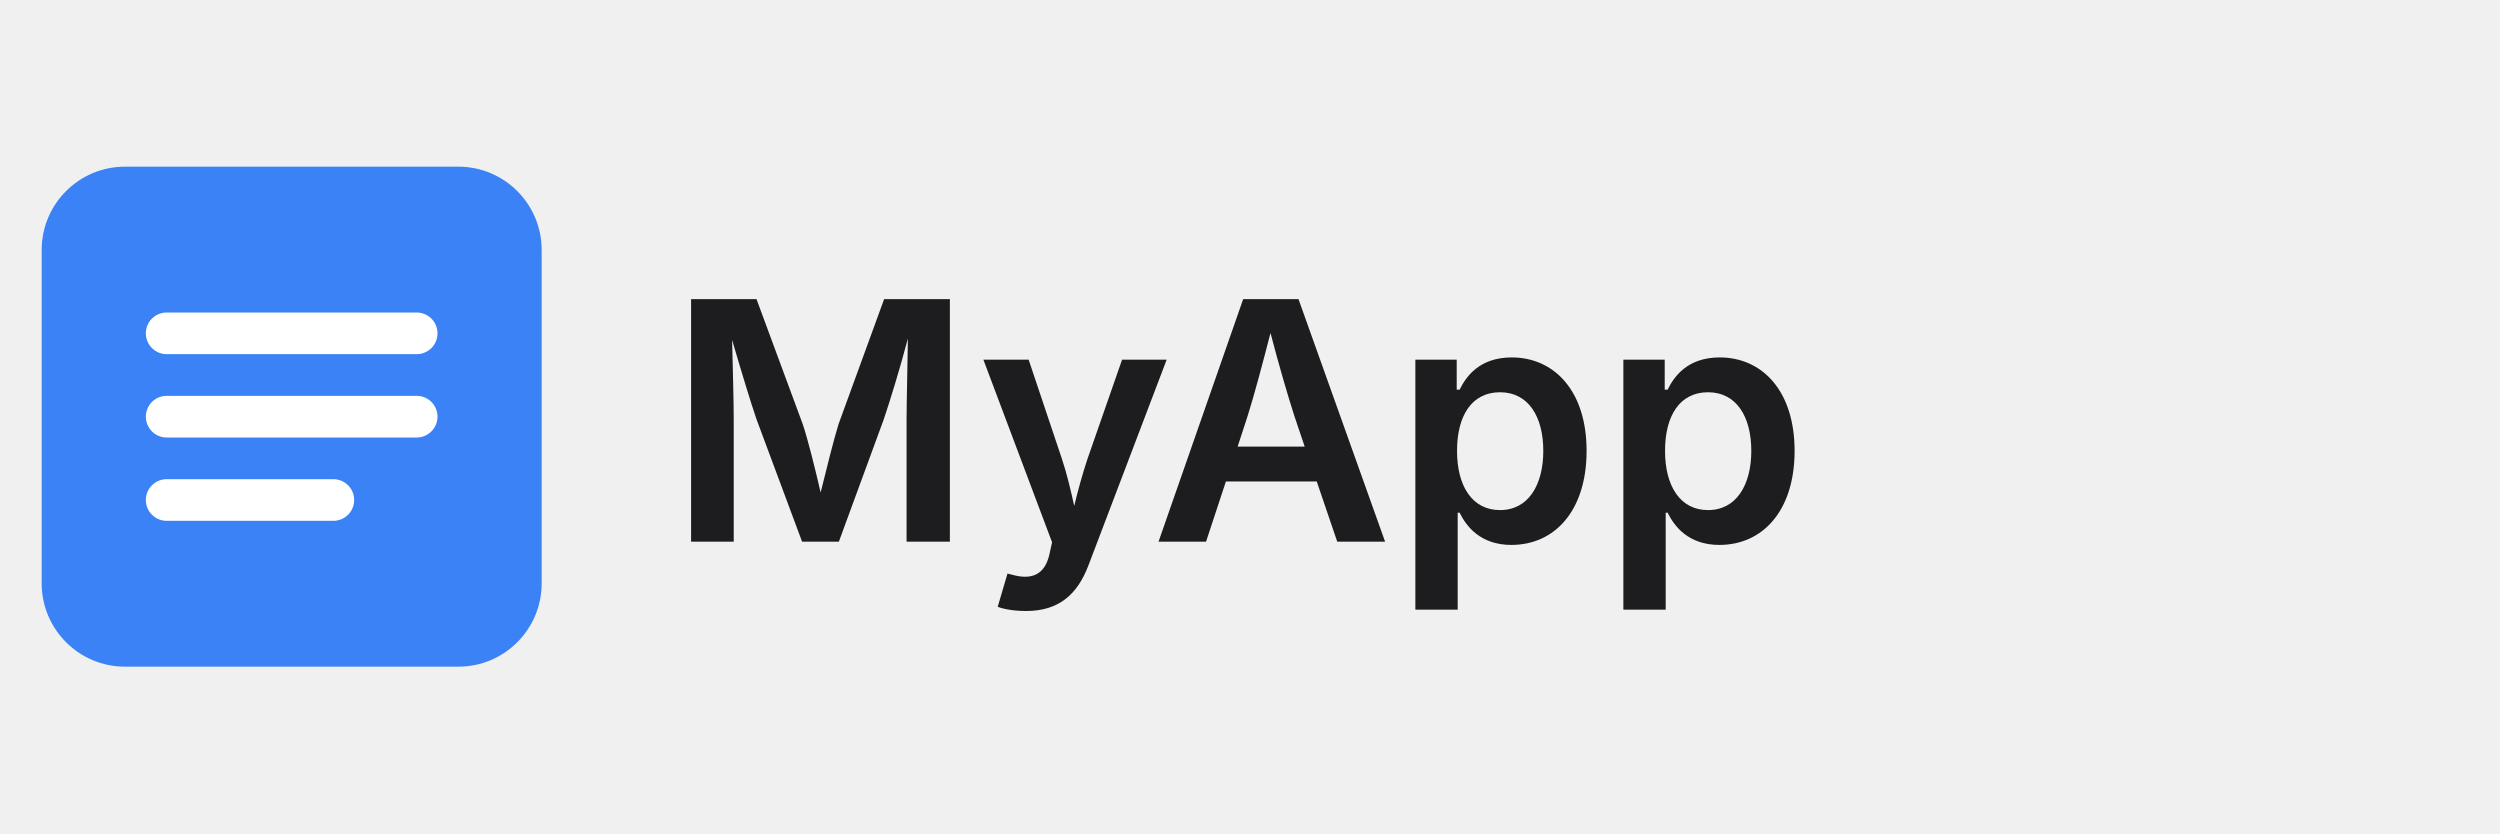
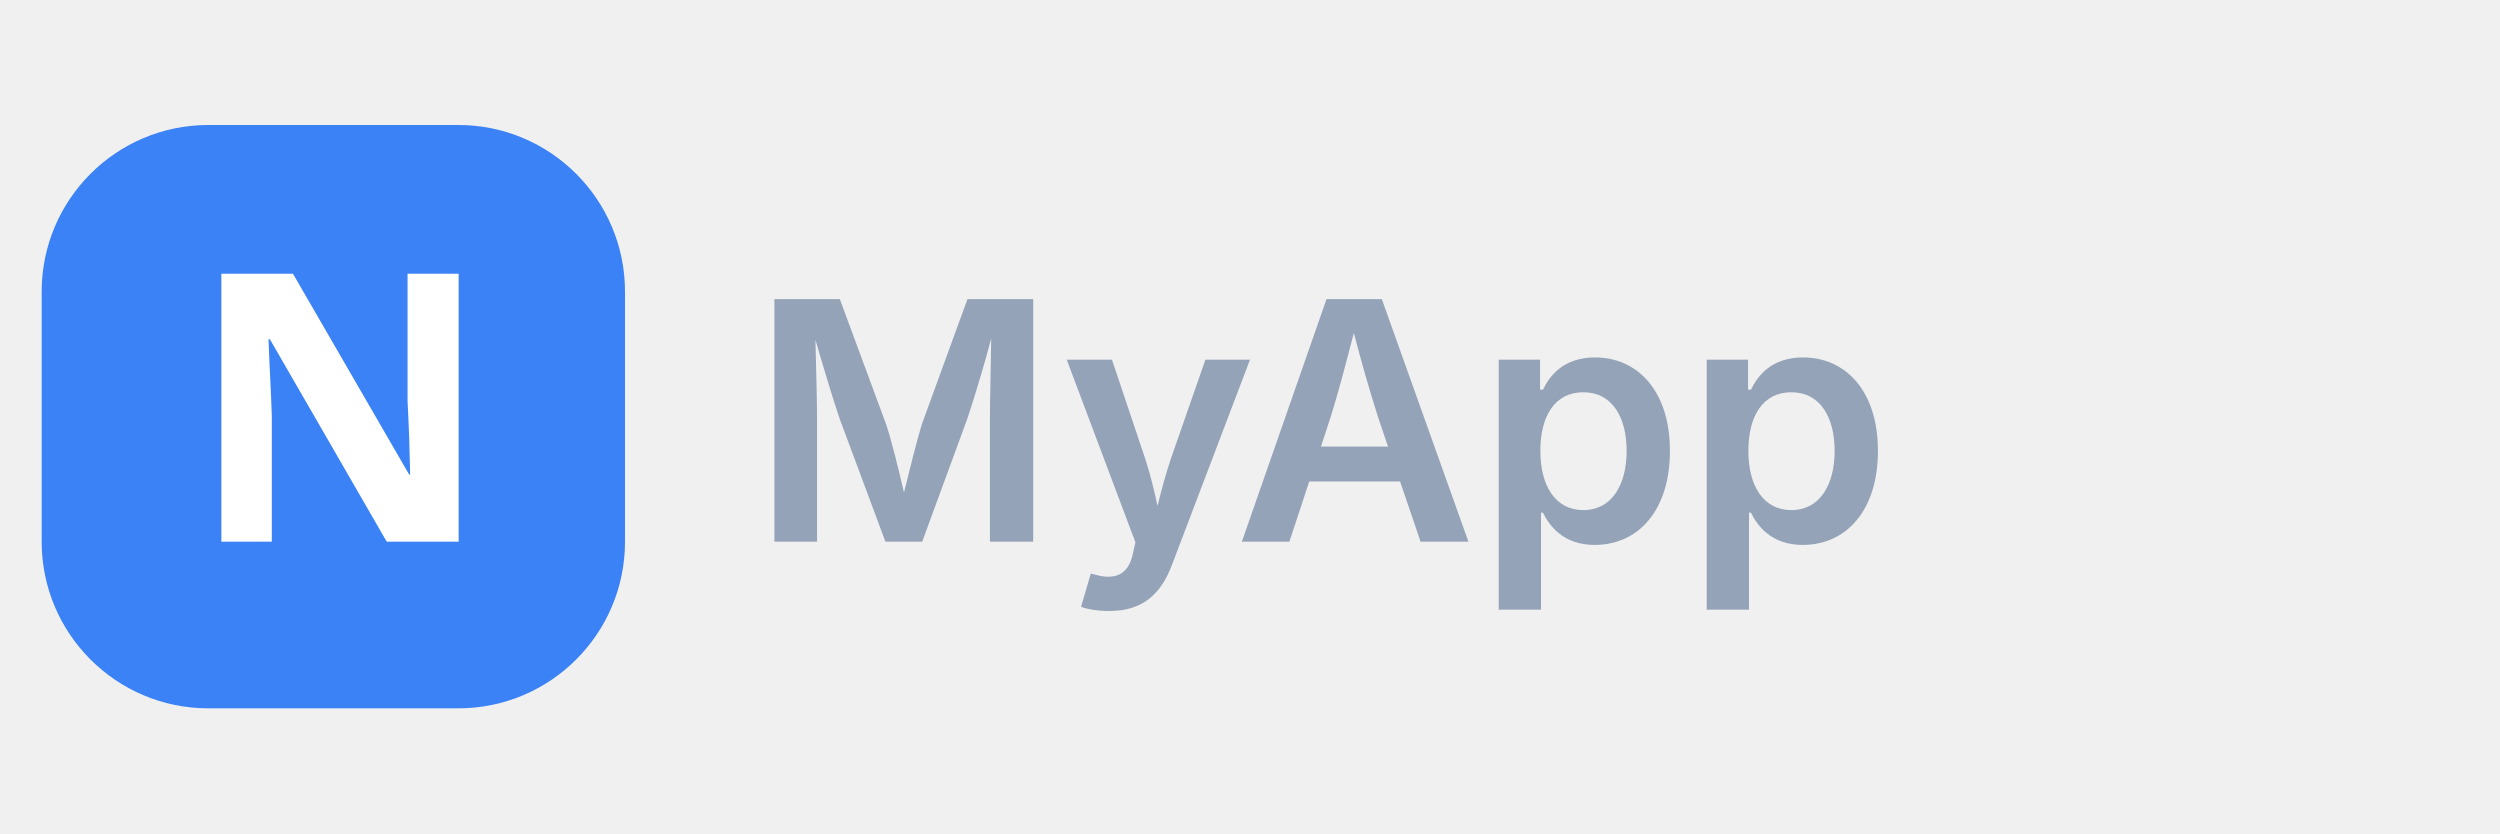
<svg xmlns="http://www.w3.org/2000/svg" viewBox="0 0 120 40">
-   <rect x="2" y="8" width="24" height="24" rx="4" fill="#3b82f6" />
-   <path d="M8 16h12M8 20h12M8 24h8" stroke="#fff" stroke-width="2" stroke-linecap="round" />
-   <text x="32" y="26" font-family="-apple-system, BlinkMacSystemFont, sans-serif" font-size="16" font-weight="600" fill="#1d1d1f">MyApp</text>
+   <rect x="2" y="6" width="28" height="28" rx="8" fill="#3b82f6" />
+   <text x="9" y="26" font-family="sans-serif" font-size="18" font-weight="700" fill="#fff">N</text>
+   <text x="36" y="26" font-family="-apple-system, BlinkMacSystemFont, sans-serif" font-size="16" font-weight="600" fill="#94a3b8">MyApp</text>
</svg>
